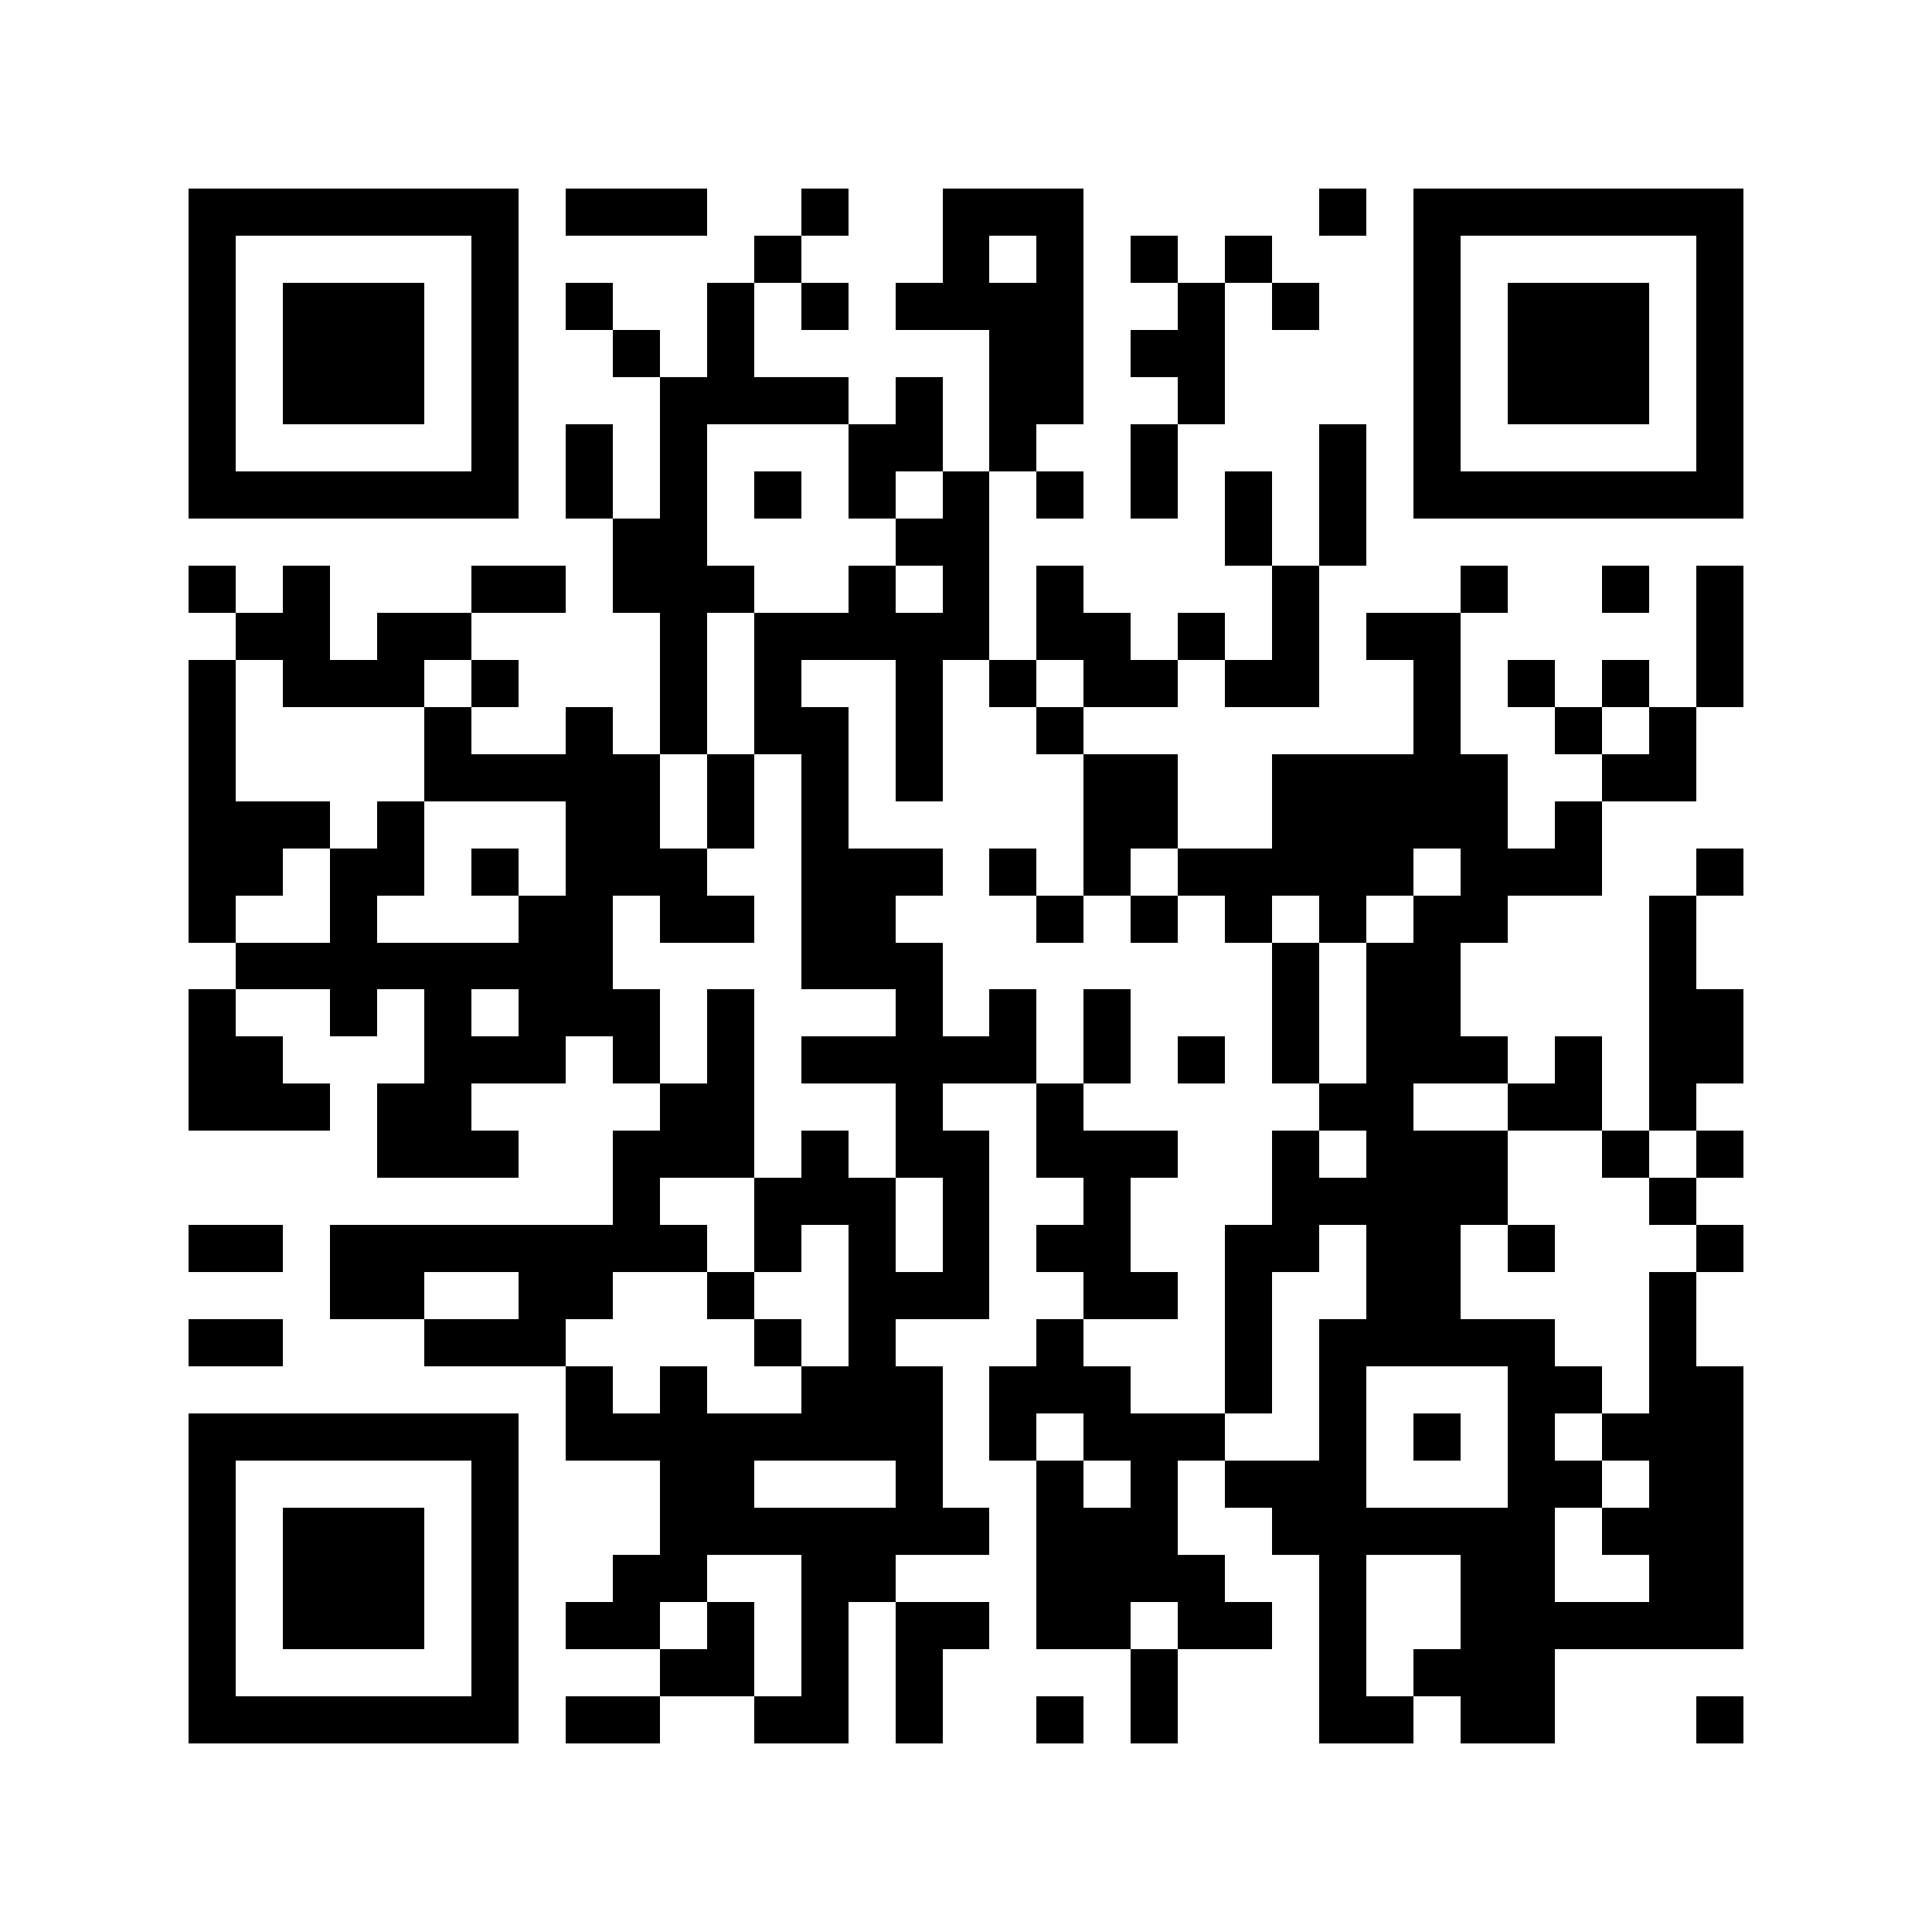
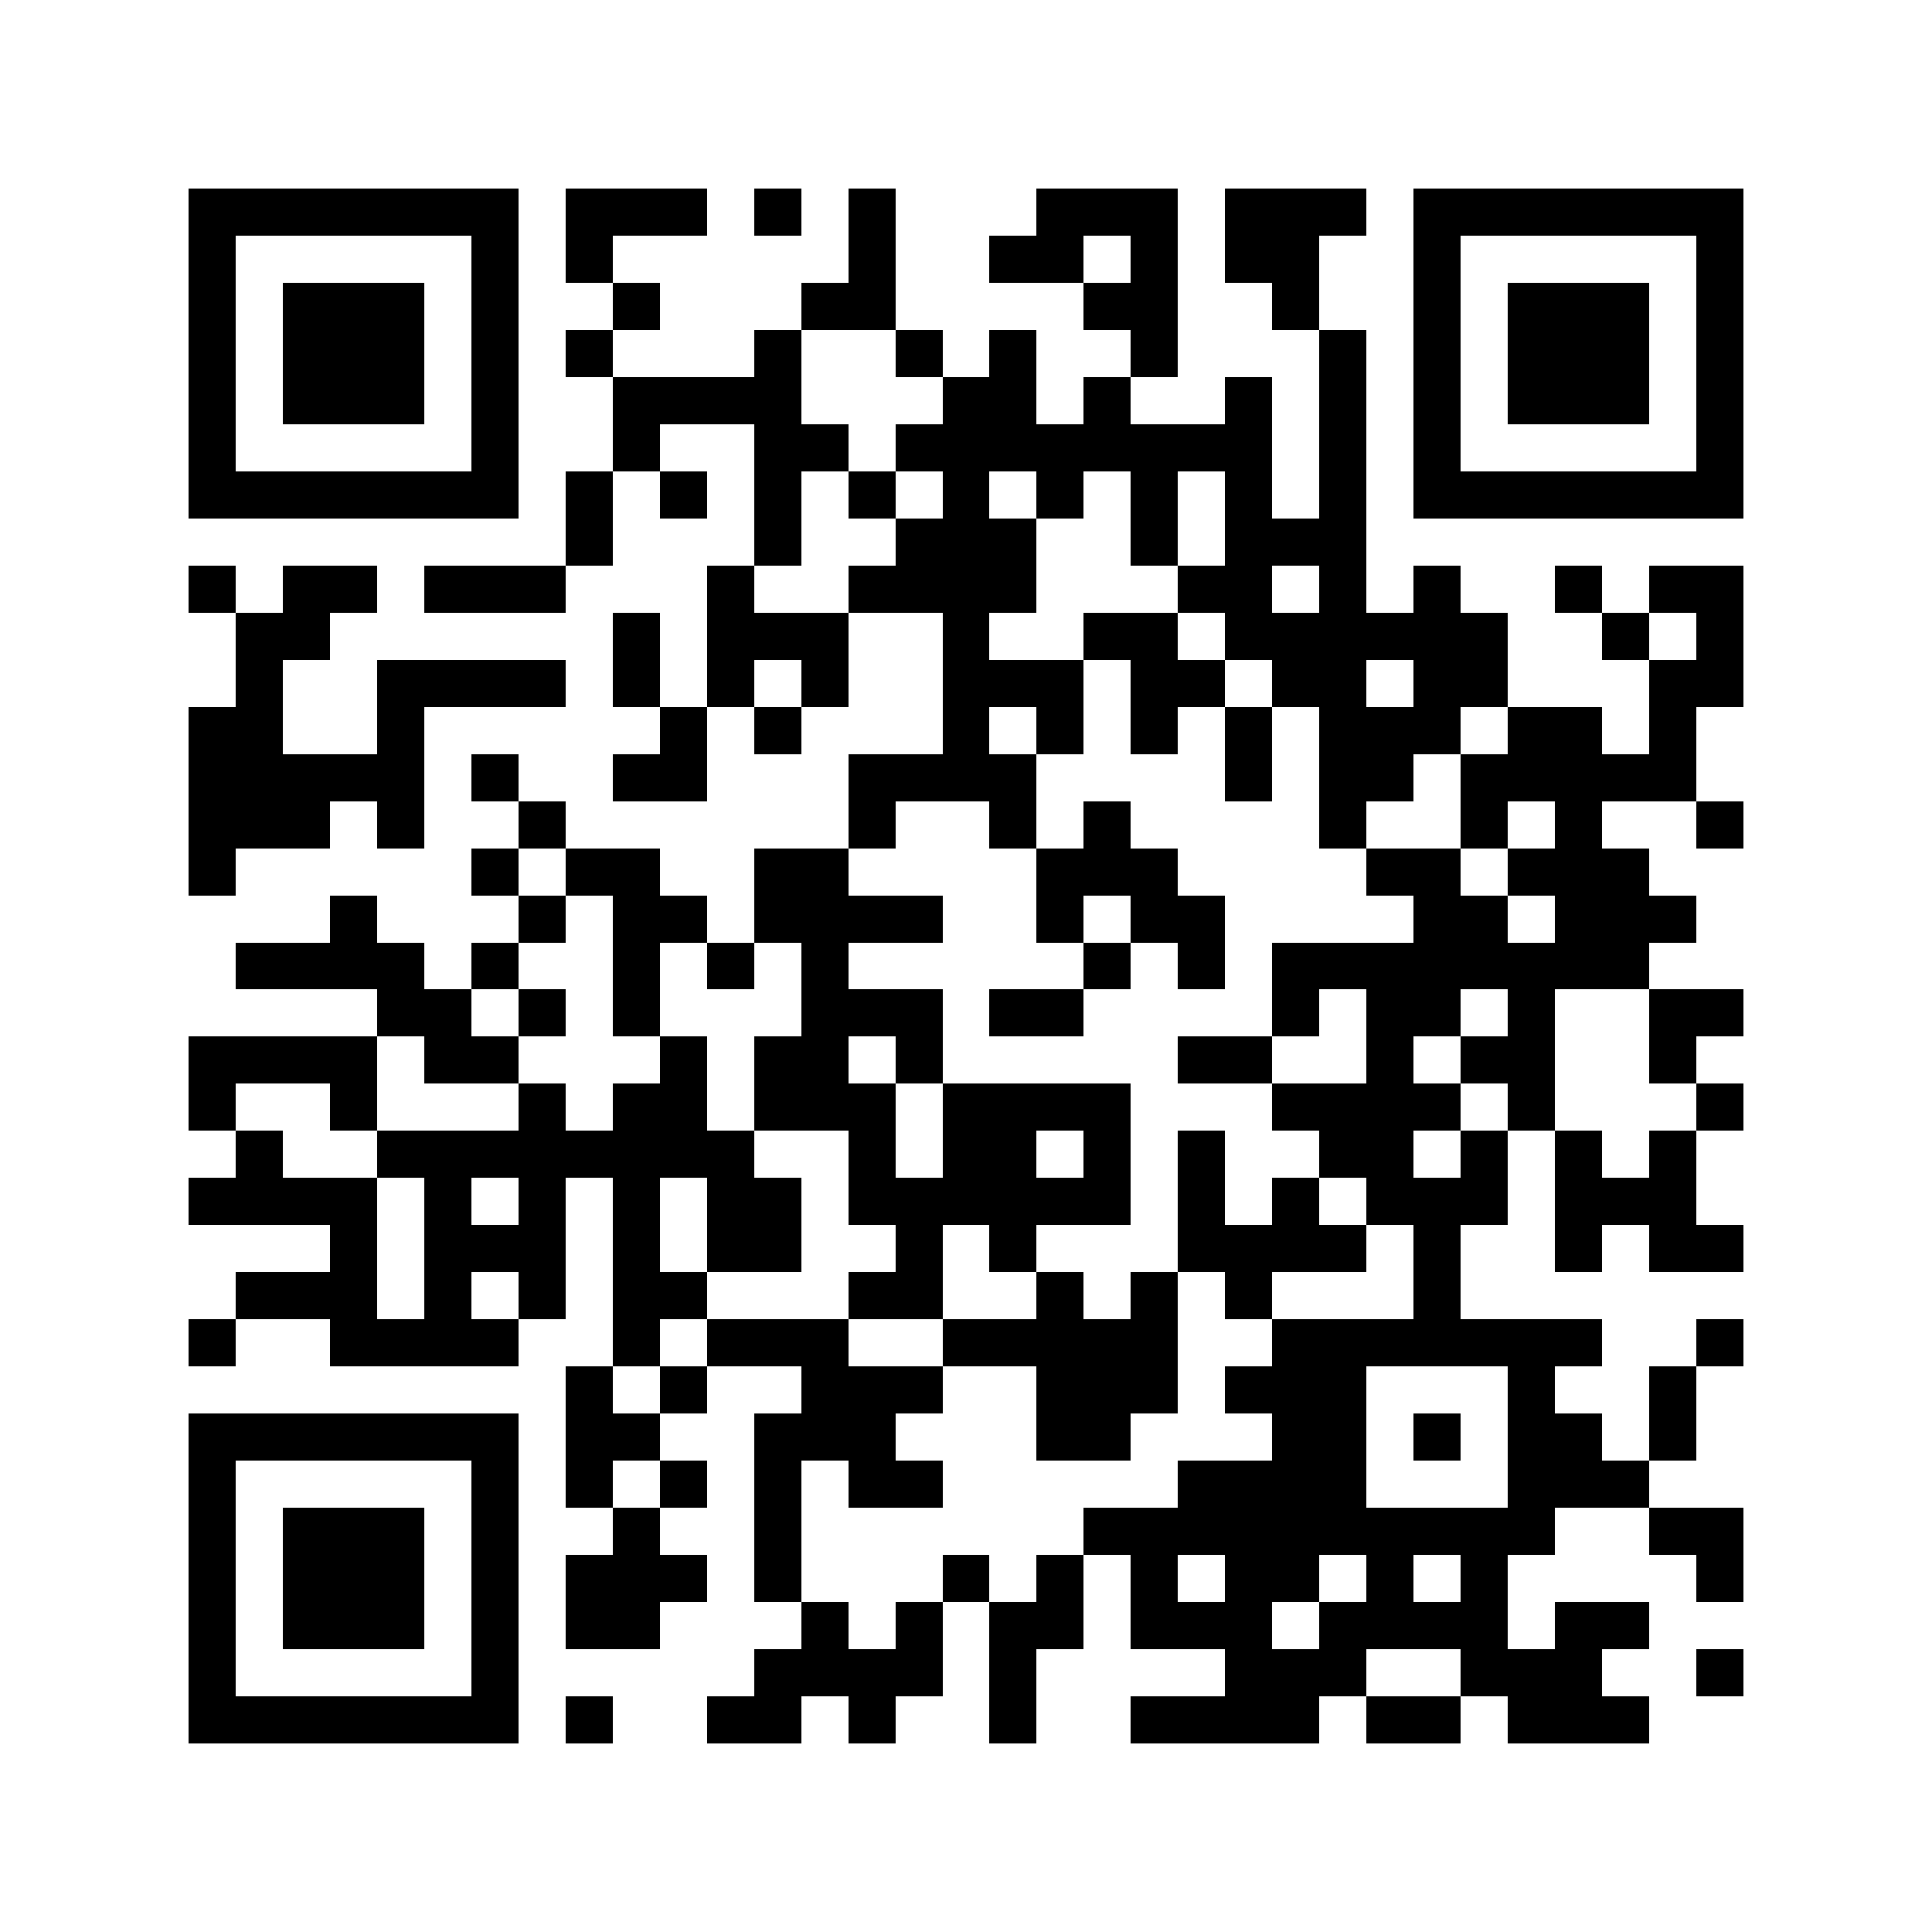
<svg xmlns="http://www.w3.org/2000/svg" width="360" height="360" viewBox="0 0 41 41" shape-rendering="crispEdges">
  <rect width="41" height="41" fill="white" />
-   <path d="M4,4h1v1h-1zM5,4h1v1h-1zM6,4h1v1h-1zM7,4h1v1h-1zM8,4h1v1h-1zM9,4h1v1h-1zM10,4h1v1h-1zM12,4h1v1h-1zM13,4h1v1h-1zM14,4h1v1h-1zM17,4h1v1h-1zM20,4h1v1h-1zM21,4h1v1h-1zM22,4h1v1h-1zM28,4h1v1h-1zM30,4h1v1h-1zM31,4h1v1h-1zM32,4h1v1h-1zM33,4h1v1h-1zM34,4h1v1h-1zM35,4h1v1h-1zM36,4h1v1h-1zM4,5h1v1h-1zM10,5h1v1h-1zM16,5h1v1h-1zM20,5h1v1h-1zM22,5h1v1h-1zM24,5h1v1h-1zM26,5h1v1h-1zM30,5h1v1h-1zM36,5h1v1h-1zM4,6h1v1h-1zM6,6h1v1h-1zM7,6h1v1h-1zM8,6h1v1h-1zM10,6h1v1h-1zM12,6h1v1h-1zM15,6h1v1h-1zM17,6h1v1h-1zM19,6h1v1h-1zM20,6h1v1h-1zM21,6h1v1h-1zM22,6h1v1h-1zM25,6h1v1h-1zM27,6h1v1h-1zM30,6h1v1h-1zM32,6h1v1h-1zM33,6h1v1h-1zM34,6h1v1h-1zM36,6h1v1h-1zM4,7h1v1h-1zM6,7h1v1h-1zM7,7h1v1h-1zM8,7h1v1h-1zM10,7h1v1h-1zM13,7h1v1h-1zM15,7h1v1h-1zM21,7h1v1h-1zM22,7h1v1h-1zM24,7h1v1h-1zM25,7h1v1h-1zM30,7h1v1h-1zM32,7h1v1h-1zM33,7h1v1h-1zM34,7h1v1h-1zM36,7h1v1h-1zM4,8h1v1h-1zM6,8h1v1h-1zM7,8h1v1h-1zM8,8h1v1h-1zM10,8h1v1h-1zM14,8h1v1h-1zM15,8h1v1h-1zM16,8h1v1h-1zM17,8h1v1h-1zM19,8h1v1h-1zM21,8h1v1h-1zM22,8h1v1h-1zM25,8h1v1h-1zM30,8h1v1h-1zM32,8h1v1h-1zM33,8h1v1h-1zM34,8h1v1h-1zM36,8h1v1h-1zM4,9h1v1h-1zM10,9h1v1h-1zM12,9h1v1h-1zM14,9h1v1h-1zM18,9h1v1h-1zM19,9h1v1h-1zM21,9h1v1h-1zM24,9h1v1h-1zM28,9h1v1h-1zM30,9h1v1h-1zM36,9h1v1h-1zM4,10h1v1h-1zM5,10h1v1h-1zM6,10h1v1h-1zM7,10h1v1h-1zM8,10h1v1h-1zM9,10h1v1h-1zM10,10h1v1h-1zM12,10h1v1h-1zM14,10h1v1h-1zM16,10h1v1h-1zM18,10h1v1h-1zM20,10h1v1h-1zM22,10h1v1h-1zM24,10h1v1h-1zM26,10h1v1h-1zM28,10h1v1h-1zM30,10h1v1h-1zM31,10h1v1h-1zM32,10h1v1h-1zM33,10h1v1h-1zM34,10h1v1h-1zM35,10h1v1h-1zM36,10h1v1h-1zM13,11h1v1h-1zM14,11h1v1h-1zM19,11h1v1h-1zM20,11h1v1h-1zM26,11h1v1h-1zM28,11h1v1h-1zM4,12h1v1h-1zM6,12h1v1h-1zM10,12h1v1h-1zM11,12h1v1h-1zM13,12h1v1h-1zM14,12h1v1h-1zM15,12h1v1h-1zM18,12h1v1h-1zM20,12h1v1h-1zM22,12h1v1h-1zM27,12h1v1h-1zM31,12h1v1h-1zM34,12h1v1h-1zM36,12h1v1h-1zM5,13h1v1h-1zM6,13h1v1h-1zM8,13h1v1h-1zM9,13h1v1h-1zM14,13h1v1h-1zM16,13h1v1h-1zM17,13h1v1h-1zM18,13h1v1h-1zM19,13h1v1h-1zM20,13h1v1h-1zM22,13h1v1h-1zM23,13h1v1h-1zM25,13h1v1h-1zM27,13h1v1h-1zM29,13h1v1h-1zM30,13h1v1h-1zM36,13h1v1h-1zM4,14h1v1h-1zM6,14h1v1h-1zM7,14h1v1h-1zM8,14h1v1h-1zM10,14h1v1h-1zM14,14h1v1h-1zM16,14h1v1h-1zM19,14h1v1h-1zM21,14h1v1h-1zM23,14h1v1h-1zM24,14h1v1h-1zM26,14h1v1h-1zM27,14h1v1h-1zM30,14h1v1h-1zM32,14h1v1h-1zM34,14h1v1h-1zM36,14h1v1h-1zM4,15h1v1h-1zM9,15h1v1h-1zM12,15h1v1h-1zM14,15h1v1h-1zM16,15h1v1h-1zM17,15h1v1h-1zM19,15h1v1h-1zM22,15h1v1h-1zM30,15h1v1h-1zM33,15h1v1h-1zM35,15h1v1h-1zM4,16h1v1h-1zM9,16h1v1h-1zM10,16h1v1h-1zM11,16h1v1h-1zM12,16h1v1h-1zM13,16h1v1h-1zM15,16h1v1h-1zM17,16h1v1h-1zM19,16h1v1h-1zM23,16h1v1h-1zM24,16h1v1h-1zM27,16h1v1h-1zM28,16h1v1h-1zM29,16h1v1h-1zM30,16h1v1h-1zM31,16h1v1h-1zM34,16h1v1h-1zM35,16h1v1h-1zM4,17h1v1h-1zM5,17h1v1h-1zM6,17h1v1h-1zM8,17h1v1h-1zM12,17h1v1h-1zM13,17h1v1h-1zM15,17h1v1h-1zM17,17h1v1h-1zM23,17h1v1h-1zM24,17h1v1h-1zM27,17h1v1h-1zM28,17h1v1h-1zM29,17h1v1h-1zM30,17h1v1h-1zM31,17h1v1h-1zM33,17h1v1h-1zM4,18h1v1h-1zM5,18h1v1h-1zM7,18h1v1h-1zM8,18h1v1h-1zM10,18h1v1h-1zM12,18h1v1h-1zM13,18h1v1h-1zM14,18h1v1h-1zM17,18h1v1h-1zM18,18h1v1h-1zM19,18h1v1h-1zM21,18h1v1h-1zM23,18h1v1h-1zM25,18h1v1h-1zM26,18h1v1h-1zM27,18h1v1h-1zM28,18h1v1h-1zM29,18h1v1h-1zM31,18h1v1h-1zM32,18h1v1h-1zM33,18h1v1h-1zM36,18h1v1h-1zM4,19h1v1h-1zM7,19h1v1h-1zM11,19h1v1h-1zM12,19h1v1h-1zM14,19h1v1h-1zM15,19h1v1h-1zM17,19h1v1h-1zM18,19h1v1h-1zM22,19h1v1h-1zM24,19h1v1h-1zM26,19h1v1h-1zM28,19h1v1h-1zM30,19h1v1h-1zM31,19h1v1h-1zM35,19h1v1h-1zM5,20h1v1h-1zM6,20h1v1h-1zM7,20h1v1h-1zM8,20h1v1h-1zM9,20h1v1h-1zM10,20h1v1h-1zM11,20h1v1h-1zM12,20h1v1h-1zM17,20h1v1h-1zM18,20h1v1h-1zM19,20h1v1h-1zM27,20h1v1h-1zM29,20h1v1h-1zM30,20h1v1h-1zM35,20h1v1h-1zM4,21h1v1h-1zM7,21h1v1h-1zM9,21h1v1h-1zM11,21h1v1h-1zM12,21h1v1h-1zM13,21h1v1h-1zM15,21h1v1h-1zM19,21h1v1h-1zM21,21h1v1h-1zM23,21h1v1h-1zM27,21h1v1h-1zM29,21h1v1h-1zM30,21h1v1h-1zM35,21h1v1h-1zM36,21h1v1h-1zM4,22h1v1h-1zM5,22h1v1h-1zM9,22h1v1h-1zM10,22h1v1h-1zM11,22h1v1h-1zM13,22h1v1h-1zM15,22h1v1h-1zM17,22h1v1h-1zM18,22h1v1h-1zM19,22h1v1h-1zM20,22h1v1h-1zM21,22h1v1h-1zM23,22h1v1h-1zM25,22h1v1h-1zM27,22h1v1h-1zM29,22h1v1h-1zM30,22h1v1h-1zM31,22h1v1h-1zM33,22h1v1h-1zM35,22h1v1h-1zM36,22h1v1h-1zM4,23h1v1h-1zM5,23h1v1h-1zM6,23h1v1h-1zM8,23h1v1h-1zM9,23h1v1h-1zM14,23h1v1h-1zM15,23h1v1h-1zM19,23h1v1h-1zM22,23h1v1h-1zM28,23h1v1h-1zM29,23h1v1h-1zM32,23h1v1h-1zM33,23h1v1h-1zM35,23h1v1h-1zM8,24h1v1h-1zM9,24h1v1h-1zM10,24h1v1h-1zM13,24h1v1h-1zM14,24h1v1h-1zM15,24h1v1h-1zM17,24h1v1h-1zM19,24h1v1h-1zM20,24h1v1h-1zM22,24h1v1h-1zM23,24h1v1h-1zM24,24h1v1h-1zM27,24h1v1h-1zM29,24h1v1h-1zM30,24h1v1h-1zM31,24h1v1h-1zM34,24h1v1h-1zM36,24h1v1h-1zM13,25h1v1h-1zM16,25h1v1h-1zM17,25h1v1h-1zM18,25h1v1h-1zM20,25h1v1h-1zM23,25h1v1h-1zM27,25h1v1h-1zM28,25h1v1h-1zM29,25h1v1h-1zM30,25h1v1h-1zM31,25h1v1h-1zM35,25h1v1h-1zM4,26h1v1h-1zM5,26h1v1h-1zM7,26h1v1h-1zM8,26h1v1h-1zM9,26h1v1h-1zM10,26h1v1h-1zM11,26h1v1h-1zM12,26h1v1h-1zM13,26h1v1h-1zM14,26h1v1h-1zM16,26h1v1h-1zM18,26h1v1h-1zM20,26h1v1h-1zM22,26h1v1h-1zM23,26h1v1h-1zM26,26h1v1h-1zM27,26h1v1h-1zM29,26h1v1h-1zM30,26h1v1h-1zM32,26h1v1h-1zM36,26h1v1h-1zM7,27h1v1h-1zM8,27h1v1h-1zM11,27h1v1h-1zM12,27h1v1h-1zM15,27h1v1h-1zM18,27h1v1h-1zM19,27h1v1h-1zM20,27h1v1h-1zM23,27h1v1h-1zM24,27h1v1h-1zM26,27h1v1h-1zM29,27h1v1h-1zM30,27h1v1h-1zM35,27h1v1h-1zM4,28h1v1h-1zM5,28h1v1h-1zM9,28h1v1h-1zM10,28h1v1h-1zM11,28h1v1h-1zM16,28h1v1h-1zM18,28h1v1h-1zM22,28h1v1h-1zM26,28h1v1h-1zM28,28h1v1h-1zM29,28h1v1h-1zM30,28h1v1h-1zM31,28h1v1h-1zM32,28h1v1h-1zM35,28h1v1h-1zM12,29h1v1h-1zM14,29h1v1h-1zM17,29h1v1h-1zM18,29h1v1h-1zM19,29h1v1h-1zM21,29h1v1h-1zM22,29h1v1h-1zM23,29h1v1h-1zM26,29h1v1h-1zM28,29h1v1h-1zM32,29h1v1h-1zM33,29h1v1h-1zM35,29h1v1h-1zM36,29h1v1h-1zM4,30h1v1h-1zM5,30h1v1h-1zM6,30h1v1h-1zM7,30h1v1h-1zM8,30h1v1h-1zM9,30h1v1h-1zM10,30h1v1h-1zM12,30h1v1h-1zM13,30h1v1h-1zM14,30h1v1h-1zM15,30h1v1h-1zM16,30h1v1h-1zM17,30h1v1h-1zM18,30h1v1h-1zM19,30h1v1h-1zM21,30h1v1h-1zM23,30h1v1h-1zM24,30h1v1h-1zM25,30h1v1h-1zM28,30h1v1h-1zM30,30h1v1h-1zM32,30h1v1h-1zM34,30h1v1h-1zM35,30h1v1h-1zM36,30h1v1h-1zM4,31h1v1h-1zM10,31h1v1h-1zM14,31h1v1h-1zM15,31h1v1h-1zM19,31h1v1h-1zM22,31h1v1h-1zM24,31h1v1h-1zM26,31h1v1h-1zM27,31h1v1h-1zM28,31h1v1h-1zM32,31h1v1h-1zM33,31h1v1h-1zM35,31h1v1h-1zM36,31h1v1h-1zM4,32h1v1h-1zM6,32h1v1h-1zM7,32h1v1h-1zM8,32h1v1h-1zM10,32h1v1h-1zM14,32h1v1h-1zM15,32h1v1h-1zM16,32h1v1h-1zM17,32h1v1h-1zM18,32h1v1h-1zM19,32h1v1h-1zM20,32h1v1h-1zM22,32h1v1h-1zM23,32h1v1h-1zM24,32h1v1h-1zM27,32h1v1h-1zM28,32h1v1h-1zM29,32h1v1h-1zM30,32h1v1h-1zM31,32h1v1h-1zM32,32h1v1h-1zM34,32h1v1h-1zM35,32h1v1h-1zM36,32h1v1h-1zM4,33h1v1h-1zM6,33h1v1h-1zM7,33h1v1h-1zM8,33h1v1h-1zM10,33h1v1h-1zM13,33h1v1h-1zM14,33h1v1h-1zM17,33h1v1h-1zM18,33h1v1h-1zM22,33h1v1h-1zM23,33h1v1h-1zM24,33h1v1h-1zM25,33h1v1h-1zM28,33h1v1h-1zM31,33h1v1h-1zM32,33h1v1h-1zM35,33h1v1h-1zM36,33h1v1h-1zM4,34h1v1h-1zM6,34h1v1h-1zM7,34h1v1h-1zM8,34h1v1h-1zM10,34h1v1h-1zM12,34h1v1h-1zM13,34h1v1h-1zM15,34h1v1h-1zM17,34h1v1h-1zM19,34h1v1h-1zM20,34h1v1h-1zM22,34h1v1h-1zM23,34h1v1h-1zM25,34h1v1h-1zM26,34h1v1h-1zM28,34h1v1h-1zM31,34h1v1h-1zM32,34h1v1h-1zM33,34h1v1h-1zM34,34h1v1h-1zM35,34h1v1h-1zM36,34h1v1h-1zM4,35h1v1h-1zM10,35h1v1h-1zM14,35h1v1h-1zM15,35h1v1h-1zM17,35h1v1h-1zM19,35h1v1h-1zM24,35h1v1h-1zM28,35h1v1h-1zM30,35h1v1h-1zM31,35h1v1h-1zM32,35h1v1h-1zM4,36h1v1h-1zM5,36h1v1h-1zM6,36h1v1h-1zM7,36h1v1h-1zM8,36h1v1h-1zM9,36h1v1h-1zM10,36h1v1h-1zM12,36h1v1h-1zM13,36h1v1h-1zM16,36h1v1h-1zM17,36h1v1h-1zM19,36h1v1h-1zM22,36h1v1h-1zM24,36h1v1h-1zM28,36h1v1h-1zM29,36h1v1h-1zM31,36h1v1h-1zM32,36h1v1h-1zM36,36h1v1h-1z" fill="black" />
+   <path d="M4,4h1v1h-1zM5,4h1v1h-1zM6,4h1v1h-1zM7,4h1v1h-1zM8,4h1v1h-1zM9,4h1v1h-1zM10,4h1v1h-1zM12,4h1v1h-1zM13,4h1v1h-1zM14,4h1v1h-1zM16,4h1v1h-1zM18,4h1v1h-1zM22,4h1v1h-1zM23,4h1v1h-1zM24,4h1v1h-1zM26,4h1v1h-1zM27,4h1v1h-1zM28,4h1v1h-1zM30,4h1v1h-1zM31,4h1v1h-1zM32,4h1v1h-1zM33,4h1v1h-1zM34,4h1v1h-1zM35,4h1v1h-1zM36,4h1v1h-1zM4,5h1v1h-1zM10,5h1v1h-1zM12,5h1v1h-1zM18,5h1v1h-1zM21,5h1v1h-1zM22,5h1v1h-1zM24,5h1v1h-1zM26,5h1v1h-1zM27,5h1v1h-1zM30,5h1v1h-1zM36,5h1v1h-1zM4,6h1v1h-1zM6,6h1v1h-1zM7,6h1v1h-1zM8,6h1v1h-1zM10,6h1v1h-1zM13,6h1v1h-1zM17,6h1v1h-1zM18,6h1v1h-1zM23,6h1v1h-1zM24,6h1v1h-1zM27,6h1v1h-1zM30,6h1v1h-1zM32,6h1v1h-1zM33,6h1v1h-1zM34,6h1v1h-1zM36,6h1v1h-1zM4,7h1v1h-1zM6,7h1v1h-1zM7,7h1v1h-1zM8,7h1v1h-1zM10,7h1v1h-1zM12,7h1v1h-1zM16,7h1v1h-1zM19,7h1v1h-1zM21,7h1v1h-1zM24,7h1v1h-1zM28,7h1v1h-1zM30,7h1v1h-1zM32,7h1v1h-1zM33,7h1v1h-1zM34,7h1v1h-1zM36,7h1v1h-1zM4,8h1v1h-1zM6,8h1v1h-1zM7,8h1v1h-1zM8,8h1v1h-1zM10,8h1v1h-1zM13,8h1v1h-1zM14,8h1v1h-1zM15,8h1v1h-1zM16,8h1v1h-1zM20,8h1v1h-1zM21,8h1v1h-1zM23,8h1v1h-1zM26,8h1v1h-1zM28,8h1v1h-1zM30,8h1v1h-1zM32,8h1v1h-1zM33,8h1v1h-1zM34,8h1v1h-1zM36,8h1v1h-1zM4,9h1v1h-1zM10,9h1v1h-1zM13,9h1v1h-1zM16,9h1v1h-1zM17,9h1v1h-1zM19,9h1v1h-1zM20,9h1v1h-1zM21,9h1v1h-1zM22,9h1v1h-1zM23,9h1v1h-1zM24,9h1v1h-1zM25,9h1v1h-1zM26,9h1v1h-1zM28,9h1v1h-1zM30,9h1v1h-1zM36,9h1v1h-1zM4,10h1v1h-1zM5,10h1v1h-1zM6,10h1v1h-1zM7,10h1v1h-1zM8,10h1v1h-1zM9,10h1v1h-1zM10,10h1v1h-1zM12,10h1v1h-1zM14,10h1v1h-1zM16,10h1v1h-1zM18,10h1v1h-1zM20,10h1v1h-1zM22,10h1v1h-1zM24,10h1v1h-1zM26,10h1v1h-1zM28,10h1v1h-1zM30,10h1v1h-1zM31,10h1v1h-1zM32,10h1v1h-1zM33,10h1v1h-1zM34,10h1v1h-1zM35,10h1v1h-1zM36,10h1v1h-1zM12,11h1v1h-1zM16,11h1v1h-1zM19,11h1v1h-1zM20,11h1v1h-1zM21,11h1v1h-1zM24,11h1v1h-1zM26,11h1v1h-1zM27,11h1v1h-1zM28,11h1v1h-1zM4,12h1v1h-1zM6,12h1v1h-1zM7,12h1v1h-1zM9,12h1v1h-1zM10,12h1v1h-1zM11,12h1v1h-1zM15,12h1v1h-1zM18,12h1v1h-1zM19,12h1v1h-1zM20,12h1v1h-1zM21,12h1v1h-1zM25,12h1v1h-1zM26,12h1v1h-1zM28,12h1v1h-1zM30,12h1v1h-1zM33,12h1v1h-1zM35,12h1v1h-1zM36,12h1v1h-1zM5,13h1v1h-1zM6,13h1v1h-1zM13,13h1v1h-1zM15,13h1v1h-1zM16,13h1v1h-1zM17,13h1v1h-1zM20,13h1v1h-1zM23,13h1v1h-1zM24,13h1v1h-1zM26,13h1v1h-1zM27,13h1v1h-1zM28,13h1v1h-1zM29,13h1v1h-1zM30,13h1v1h-1zM31,13h1v1h-1zM34,13h1v1h-1zM36,13h1v1h-1zM5,14h1v1h-1zM8,14h1v1h-1zM9,14h1v1h-1zM10,14h1v1h-1zM11,14h1v1h-1zM13,14h1v1h-1zM15,14h1v1h-1zM17,14h1v1h-1zM20,14h1v1h-1zM21,14h1v1h-1zM22,14h1v1h-1zM24,14h1v1h-1zM25,14h1v1h-1zM27,14h1v1h-1zM28,14h1v1h-1zM30,14h1v1h-1zM31,14h1v1h-1zM35,14h1v1h-1zM36,14h1v1h-1zM4,15h1v1h-1zM5,15h1v1h-1zM8,15h1v1h-1zM14,15h1v1h-1zM16,15h1v1h-1zM20,15h1v1h-1zM22,15h1v1h-1zM24,15h1v1h-1zM26,15h1v1h-1zM28,15h1v1h-1zM29,15h1v1h-1zM30,15h1v1h-1zM32,15h1v1h-1zM33,15h1v1h-1zM35,15h1v1h-1zM4,16h1v1h-1zM5,16h1v1h-1zM6,16h1v1h-1zM7,16h1v1h-1zM8,16h1v1h-1zM10,16h1v1h-1zM13,16h1v1h-1zM14,16h1v1h-1zM18,16h1v1h-1zM19,16h1v1h-1zM20,16h1v1h-1zM21,16h1v1h-1zM26,16h1v1h-1zM28,16h1v1h-1zM29,16h1v1h-1zM31,16h1v1h-1zM32,16h1v1h-1zM33,16h1v1h-1zM34,16h1v1h-1zM35,16h1v1h-1zM4,17h1v1h-1zM5,17h1v1h-1zM6,17h1v1h-1zM8,17h1v1h-1zM11,17h1v1h-1zM18,17h1v1h-1zM21,17h1v1h-1zM23,17h1v1h-1zM28,17h1v1h-1zM31,17h1v1h-1zM33,17h1v1h-1zM36,17h1v1h-1zM4,18h1v1h-1zM10,18h1v1h-1zM12,18h1v1h-1zM13,18h1v1h-1zM16,18h1v1h-1zM17,18h1v1h-1zM22,18h1v1h-1zM23,18h1v1h-1zM24,18h1v1h-1zM29,18h1v1h-1zM30,18h1v1h-1zM32,18h1v1h-1zM33,18h1v1h-1zM34,18h1v1h-1zM7,19h1v1h-1zM11,19h1v1h-1zM13,19h1v1h-1zM14,19h1v1h-1zM16,19h1v1h-1zM17,19h1v1h-1zM18,19h1v1h-1zM19,19h1v1h-1zM22,19h1v1h-1zM24,19h1v1h-1zM25,19h1v1h-1zM30,19h1v1h-1zM31,19h1v1h-1zM33,19h1v1h-1zM34,19h1v1h-1zM35,19h1v1h-1zM5,20h1v1h-1zM6,20h1v1h-1zM7,20h1v1h-1zM8,20h1v1h-1zM10,20h1v1h-1zM13,20h1v1h-1zM15,20h1v1h-1zM17,20h1v1h-1zM23,20h1v1h-1zM25,20h1v1h-1zM27,20h1v1h-1zM28,20h1v1h-1zM29,20h1v1h-1zM30,20h1v1h-1zM31,20h1v1h-1zM32,20h1v1h-1zM33,20h1v1h-1zM34,20h1v1h-1zM8,21h1v1h-1zM9,21h1v1h-1zM11,21h1v1h-1zM13,21h1v1h-1zM17,21h1v1h-1zM18,21h1v1h-1zM19,21h1v1h-1zM21,21h1v1h-1zM22,21h1v1h-1zM27,21h1v1h-1zM29,21h1v1h-1zM30,21h1v1h-1zM32,21h1v1h-1zM35,21h1v1h-1zM36,21h1v1h-1zM4,22h1v1h-1zM5,22h1v1h-1zM6,22h1v1h-1zM7,22h1v1h-1zM9,22h1v1h-1zM10,22h1v1h-1zM14,22h1v1h-1zM16,22h1v1h-1zM17,22h1v1h-1zM19,22h1v1h-1zM25,22h1v1h-1zM26,22h1v1h-1zM29,22h1v1h-1zM31,22h1v1h-1zM32,22h1v1h-1zM35,22h1v1h-1zM4,23h1v1h-1zM7,23h1v1h-1zM11,23h1v1h-1zM13,23h1v1h-1zM14,23h1v1h-1zM16,23h1v1h-1zM17,23h1v1h-1zM18,23h1v1h-1zM20,23h1v1h-1zM21,23h1v1h-1zM22,23h1v1h-1zM23,23h1v1h-1zM27,23h1v1h-1zM28,23h1v1h-1zM29,23h1v1h-1zM30,23h1v1h-1zM32,23h1v1h-1zM36,23h1v1h-1zM5,24h1v1h-1zM8,24h1v1h-1zM9,24h1v1h-1zM10,24h1v1h-1zM11,24h1v1h-1zM12,24h1v1h-1zM13,24h1v1h-1zM14,24h1v1h-1zM15,24h1v1h-1zM18,24h1v1h-1zM20,24h1v1h-1zM21,24h1v1h-1zM23,24h1v1h-1zM25,24h1v1h-1zM28,24h1v1h-1zM29,24h1v1h-1zM31,24h1v1h-1zM33,24h1v1h-1zM35,24h1v1h-1zM4,25h1v1h-1zM5,25h1v1h-1zM6,25h1v1h-1zM7,25h1v1h-1zM9,25h1v1h-1zM11,25h1v1h-1zM13,25h1v1h-1zM15,25h1v1h-1zM16,25h1v1h-1zM18,25h1v1h-1zM19,25h1v1h-1zM20,25h1v1h-1zM21,25h1v1h-1zM22,25h1v1h-1zM23,25h1v1h-1zM25,25h1v1h-1zM27,25h1v1h-1zM29,25h1v1h-1zM30,25h1v1h-1zM31,25h1v1h-1zM33,25h1v1h-1zM34,25h1v1h-1zM35,25h1v1h-1zM7,26h1v1h-1zM9,26h1v1h-1zM10,26h1v1h-1zM11,26h1v1h-1zM13,26h1v1h-1zM15,26h1v1h-1zM16,26h1v1h-1zM19,26h1v1h-1zM21,26h1v1h-1zM25,26h1v1h-1zM26,26h1v1h-1zM27,26h1v1h-1zM28,26h1v1h-1zM30,26h1v1h-1zM33,26h1v1h-1zM35,26h1v1h-1zM36,26h1v1h-1zM5,27h1v1h-1zM6,27h1v1h-1zM7,27h1v1h-1zM9,27h1v1h-1zM11,27h1v1h-1zM13,27h1v1h-1zM14,27h1v1h-1zM18,27h1v1h-1zM19,27h1v1h-1zM22,27h1v1h-1zM24,27h1v1h-1zM26,27h1v1h-1zM30,27h1v1h-1zM4,28h1v1h-1zM7,28h1v1h-1zM8,28h1v1h-1zM9,28h1v1h-1zM10,28h1v1h-1zM13,28h1v1h-1zM15,28h1v1h-1zM16,28h1v1h-1zM17,28h1v1h-1zM20,28h1v1h-1zM21,28h1v1h-1zM22,28h1v1h-1zM23,28h1v1h-1zM24,28h1v1h-1zM27,28h1v1h-1zM28,28h1v1h-1zM29,28h1v1h-1zM30,28h1v1h-1zM31,28h1v1h-1zM32,28h1v1h-1zM33,28h1v1h-1zM36,28h1v1h-1zM12,29h1v1h-1zM14,29h1v1h-1zM17,29h1v1h-1zM18,29h1v1h-1zM19,29h1v1h-1zM22,29h1v1h-1zM23,29h1v1h-1zM24,29h1v1h-1zM26,29h1v1h-1zM27,29h1v1h-1zM28,29h1v1h-1zM32,29h1v1h-1zM35,29h1v1h-1zM4,30h1v1h-1zM5,30h1v1h-1zM6,30h1v1h-1zM7,30h1v1h-1zM8,30h1v1h-1zM9,30h1v1h-1zM10,30h1v1h-1zM12,30h1v1h-1zM13,30h1v1h-1zM16,30h1v1h-1zM17,30h1v1h-1zM18,30h1v1h-1zM22,30h1v1h-1zM23,30h1v1h-1zM27,30h1v1h-1zM28,30h1v1h-1zM30,30h1v1h-1zM32,30h1v1h-1zM33,30h1v1h-1zM35,30h1v1h-1zM4,31h1v1h-1zM10,31h1v1h-1zM12,31h1v1h-1zM14,31h1v1h-1zM16,31h1v1h-1zM18,31h1v1h-1zM19,31h1v1h-1zM25,31h1v1h-1zM26,31h1v1h-1zM27,31h1v1h-1zM28,31h1v1h-1zM32,31h1v1h-1zM33,31h1v1h-1zM34,31h1v1h-1zM4,32h1v1h-1zM6,32h1v1h-1zM7,32h1v1h-1zM8,32h1v1h-1zM10,32h1v1h-1zM13,32h1v1h-1zM16,32h1v1h-1zM23,32h1v1h-1zM24,32h1v1h-1zM25,32h1v1h-1zM26,32h1v1h-1zM27,32h1v1h-1zM28,32h1v1h-1zM29,32h1v1h-1zM30,32h1v1h-1zM31,32h1v1h-1zM32,32h1v1h-1zM35,32h1v1h-1zM36,32h1v1h-1zM4,33h1v1h-1zM6,33h1v1h-1zM7,33h1v1h-1zM8,33h1v1h-1zM10,33h1v1h-1zM12,33h1v1h-1zM13,33h1v1h-1zM14,33h1v1h-1zM16,33h1v1h-1zM20,33h1v1h-1zM22,33h1v1h-1zM24,33h1v1h-1zM26,33h1v1h-1zM27,33h1v1h-1zM29,33h1v1h-1zM31,33h1v1h-1zM36,33h1v1h-1zM4,34h1v1h-1zM6,34h1v1h-1zM7,34h1v1h-1zM8,34h1v1h-1zM10,34h1v1h-1zM12,34h1v1h-1zM13,34h1v1h-1zM17,34h1v1h-1zM19,34h1v1h-1zM21,34h1v1h-1zM22,34h1v1h-1zM24,34h1v1h-1zM25,34h1v1h-1zM26,34h1v1h-1zM28,34h1v1h-1zM29,34h1v1h-1zM30,34h1v1h-1zM31,34h1v1h-1zM33,34h1v1h-1zM34,34h1v1h-1zM4,35h1v1h-1zM10,35h1v1h-1zM16,35h1v1h-1zM17,35h1v1h-1zM18,35h1v1h-1zM19,35h1v1h-1zM21,35h1v1h-1zM26,35h1v1h-1zM27,35h1v1h-1zM28,35h1v1h-1zM31,35h1v1h-1zM32,35h1v1h-1zM33,35h1v1h-1zM36,35h1v1h-1zM4,36h1v1h-1zM5,36h1v1h-1zM6,36h1v1h-1zM7,36h1v1h-1zM8,36h1v1h-1zM9,36h1v1h-1zM10,36h1v1h-1zM12,36h1v1h-1zM15,36h1v1h-1zM16,36h1v1h-1zM18,36h1v1h-1zM21,36h1v1h-1zM24,36h1v1h-1zM25,36h1v1h-1zM26,36h1v1h-1zM27,36h1v1h-1zM29,36h1v1h-1zM30,36h1v1h-1zM32,36h1v1h-1zM33,36h1v1h-1zM34,36h1v1h-1z" fill="black" />
</svg>
